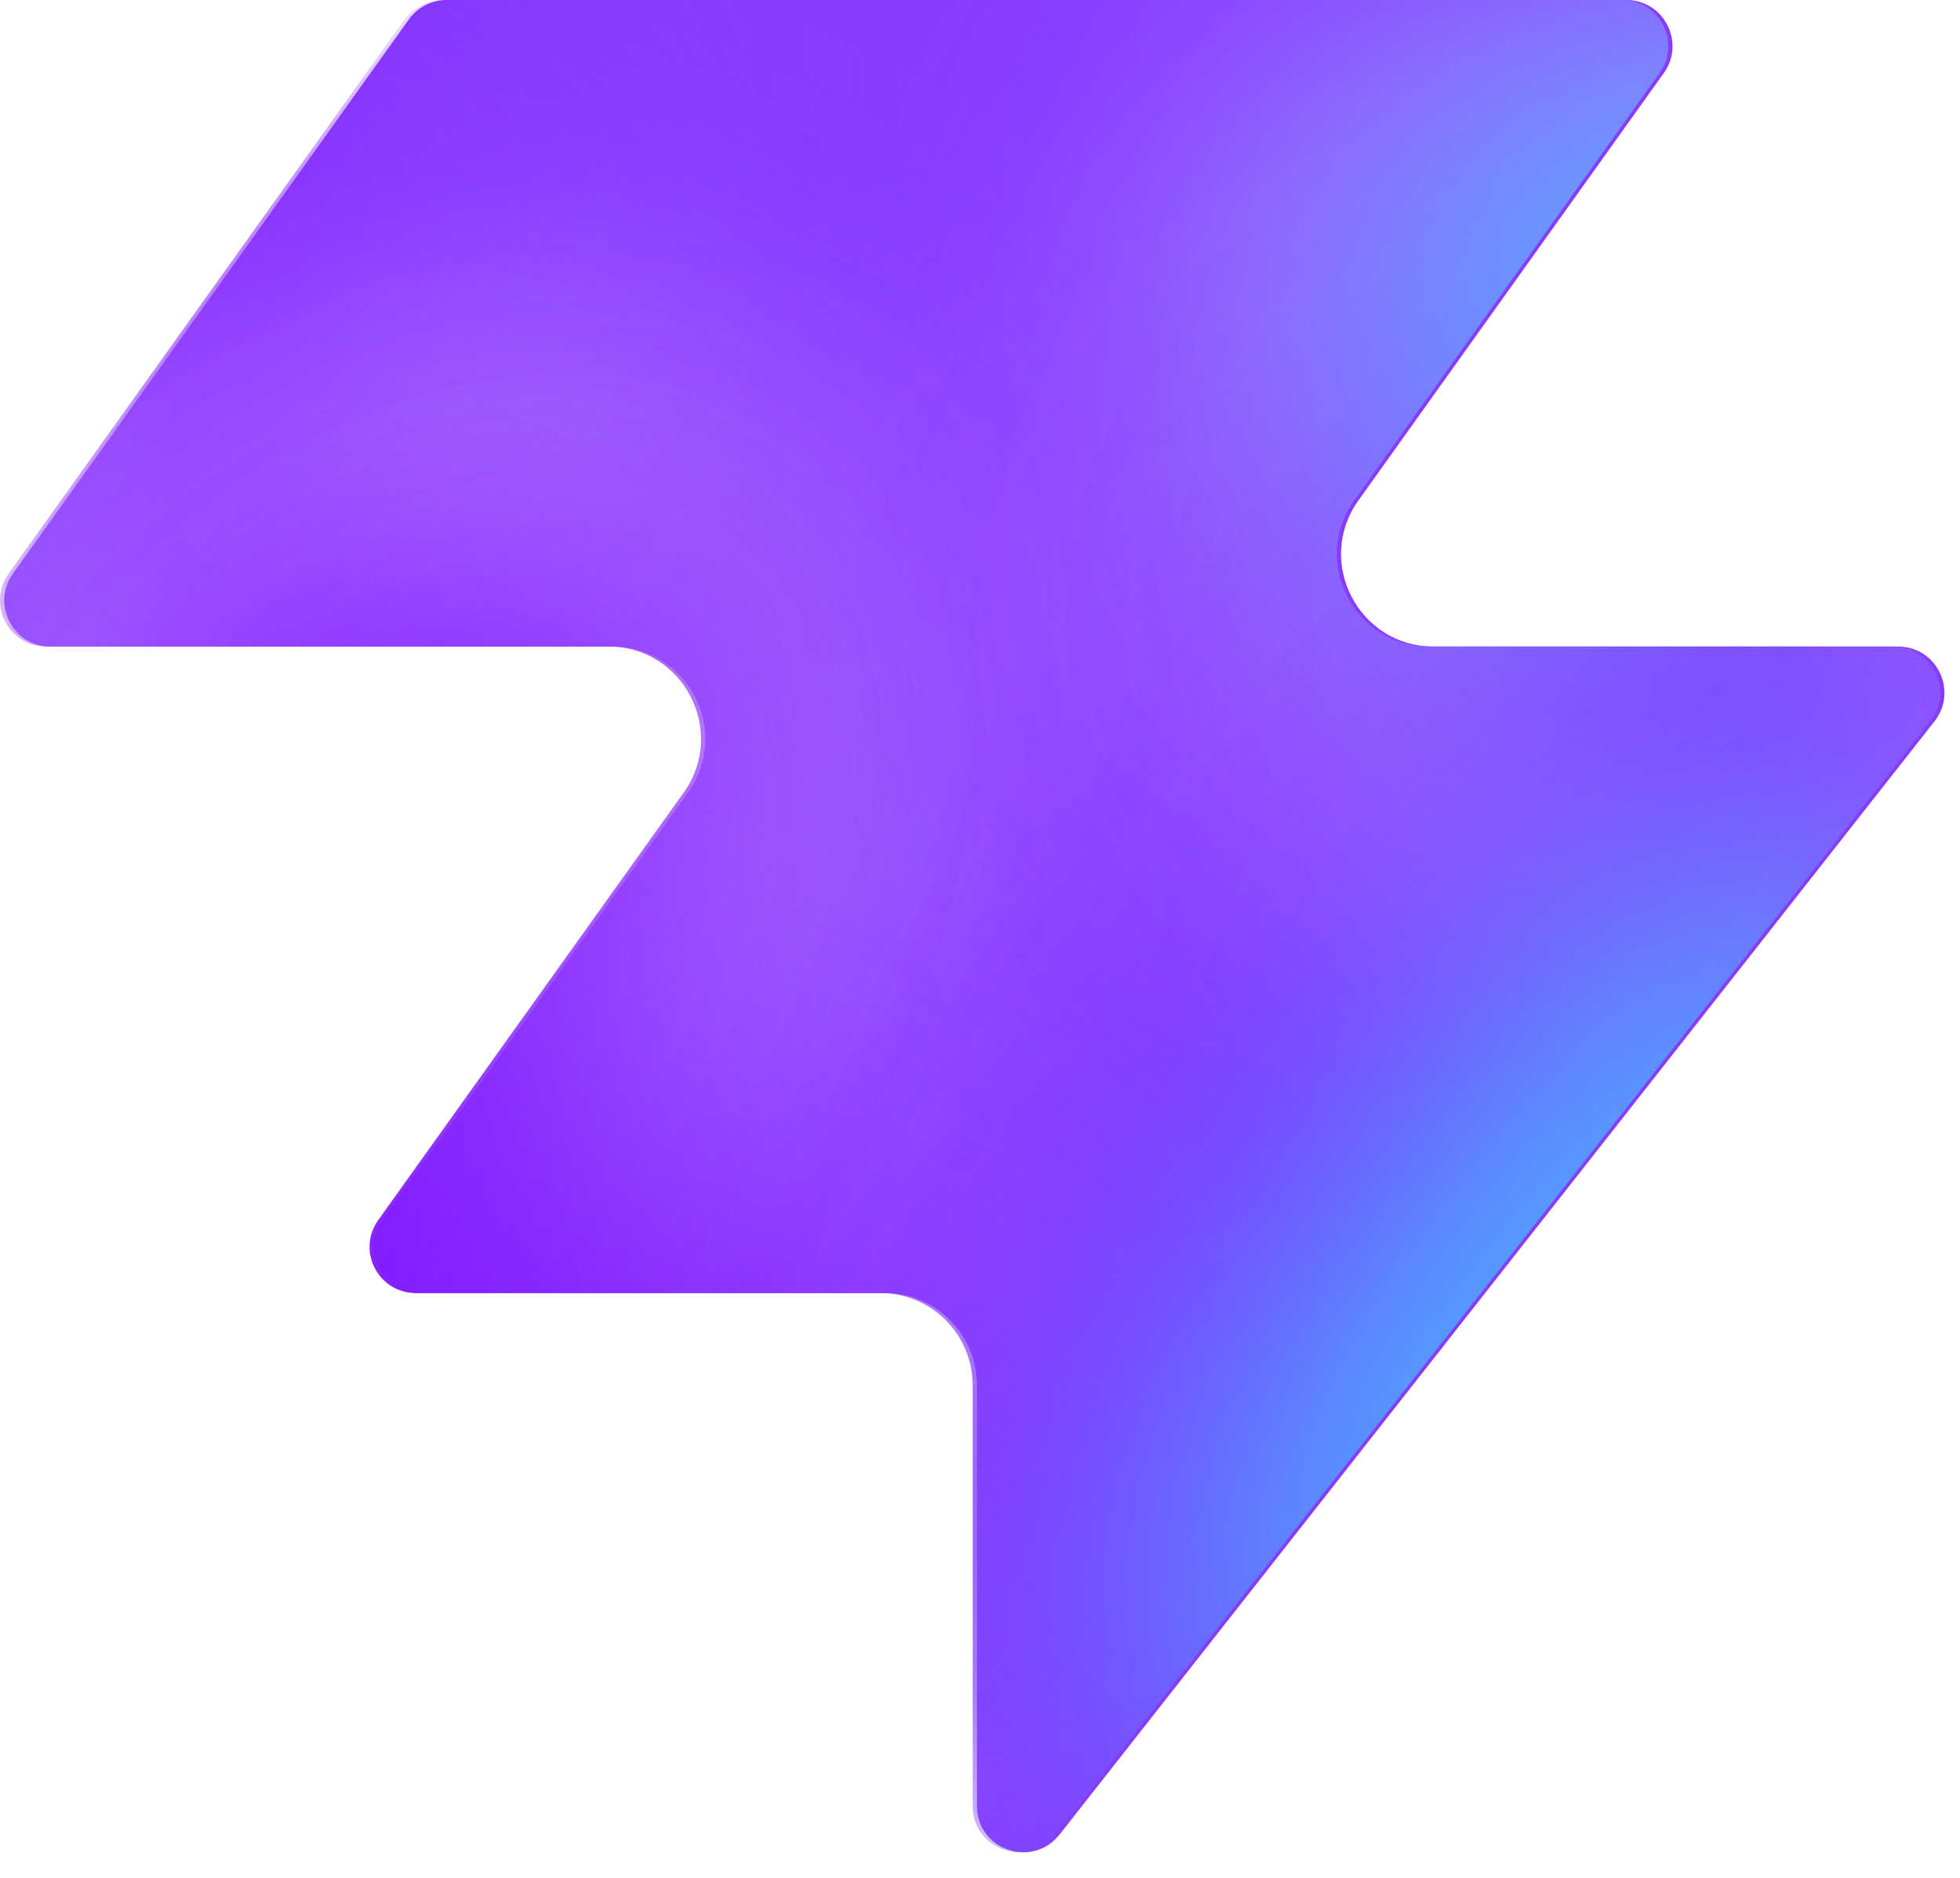
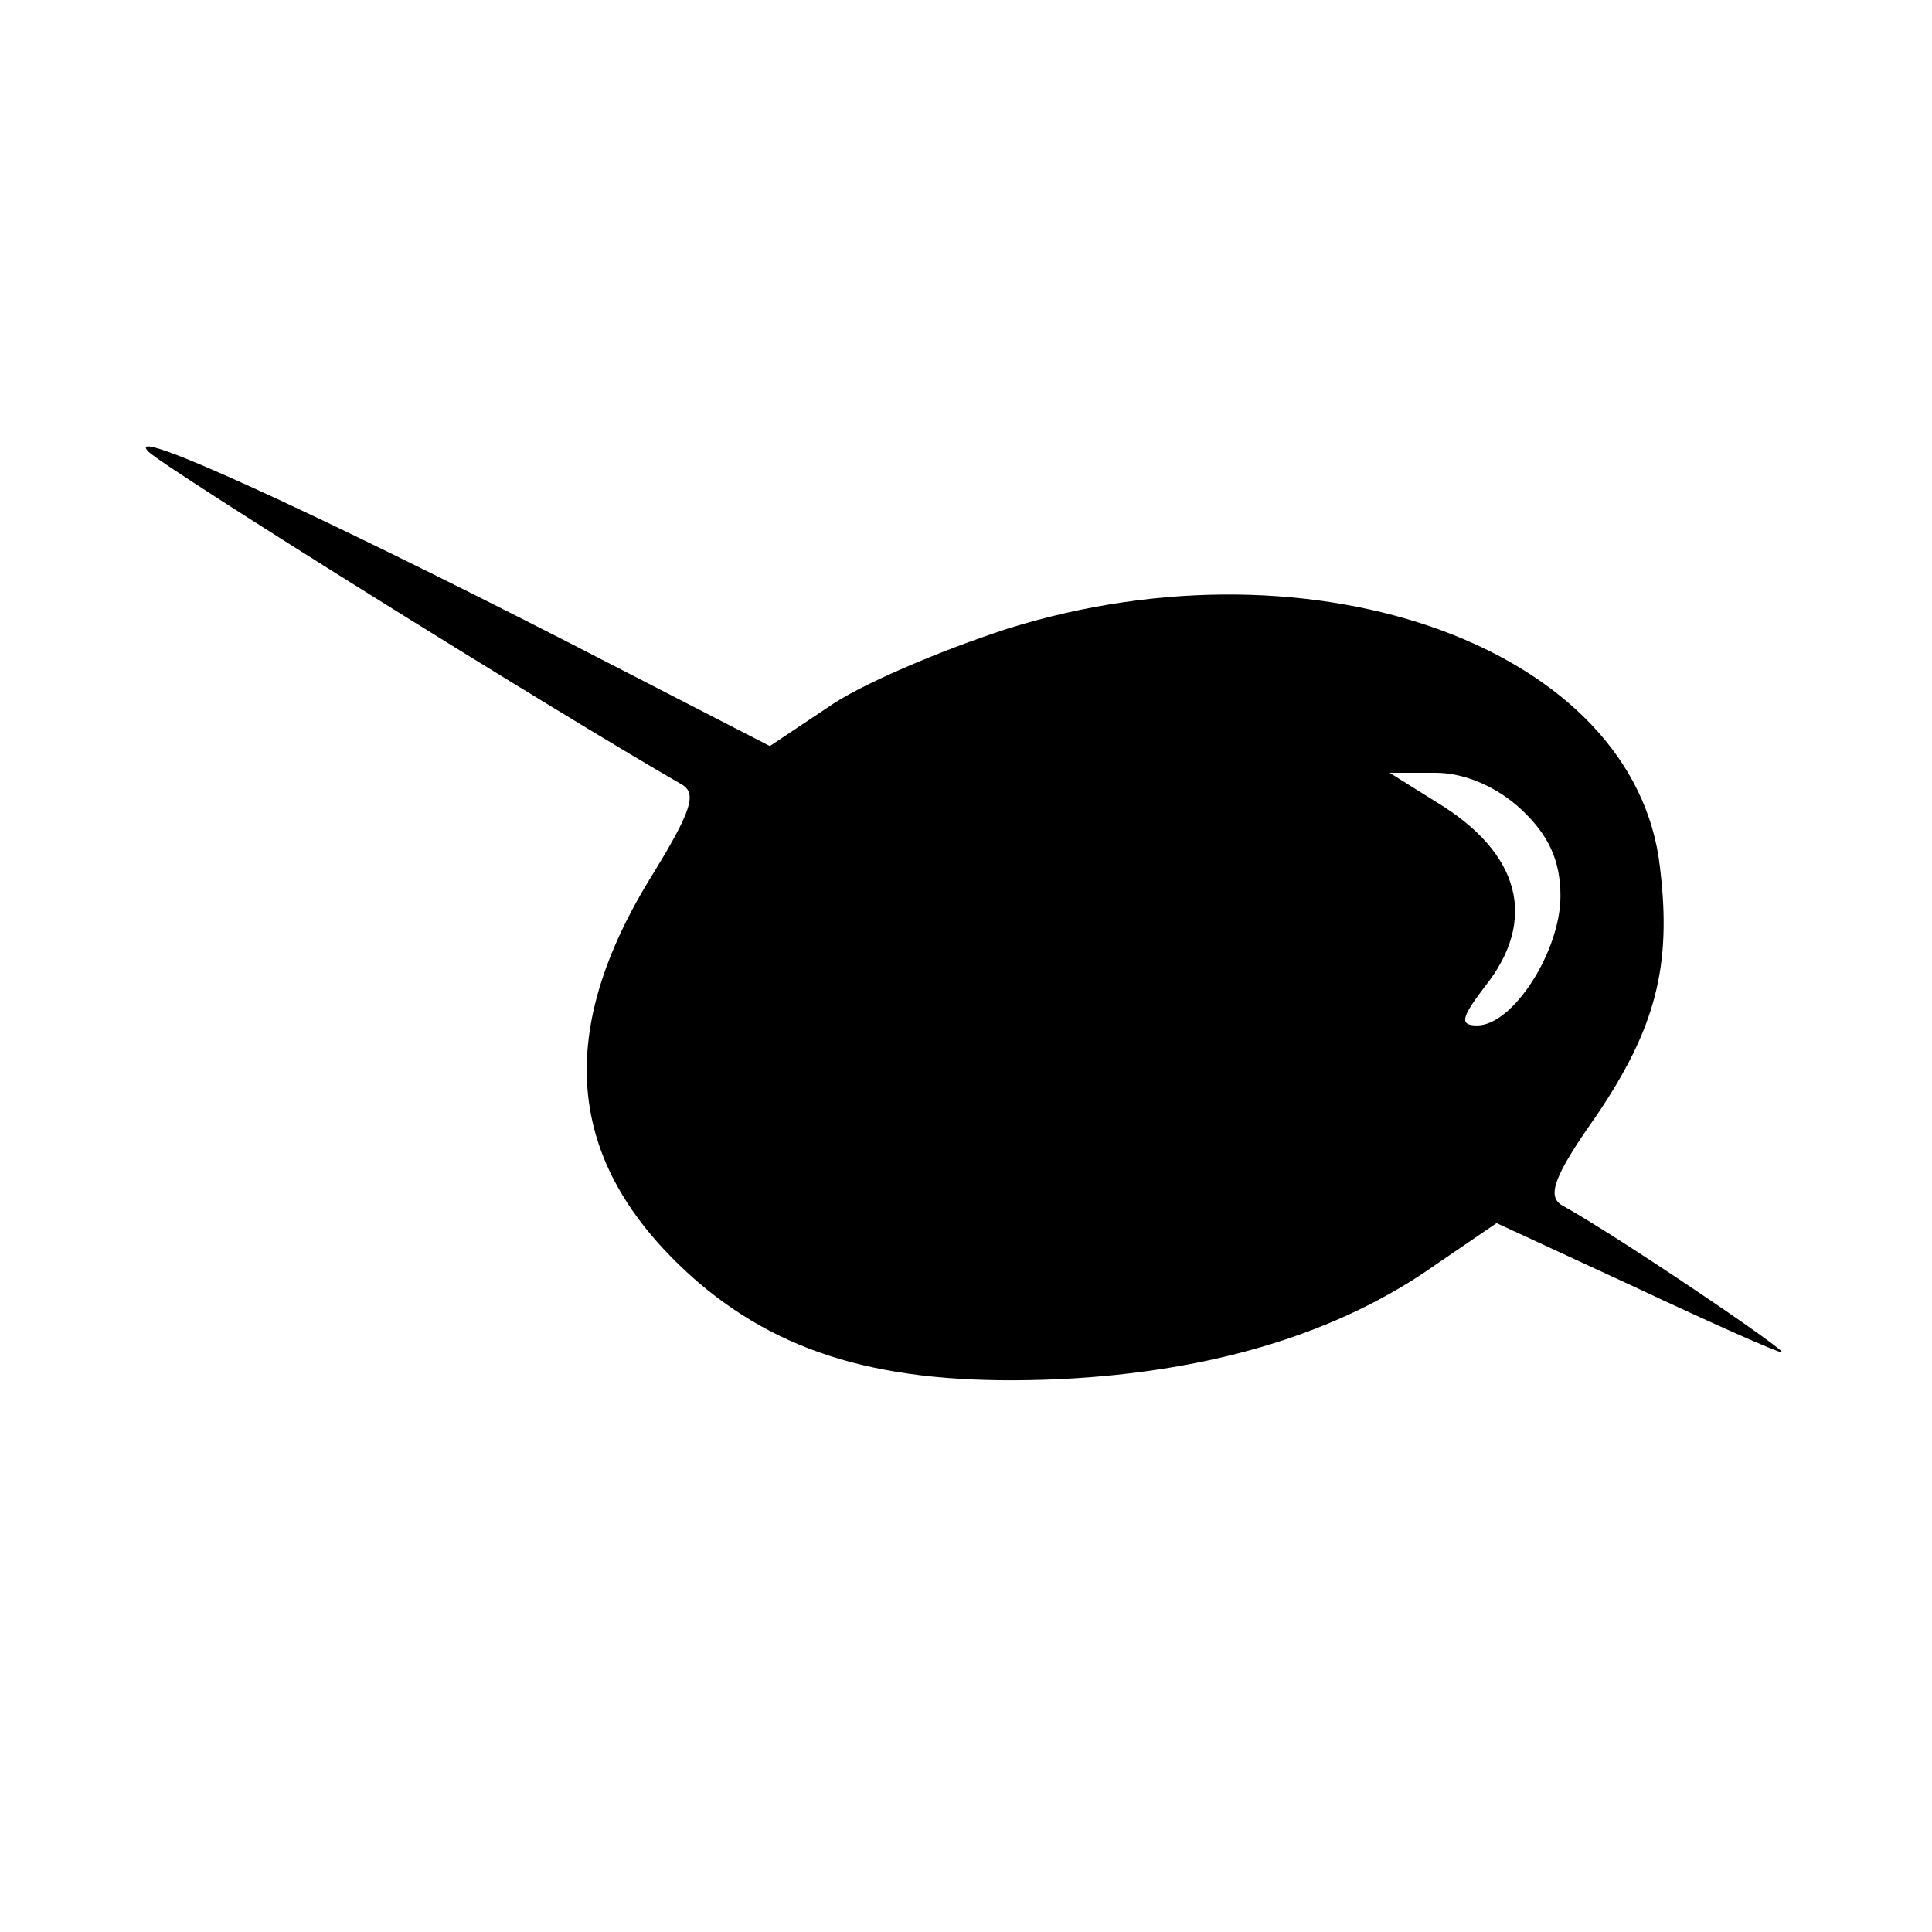
- <svg xmlns="http://www.w3.org/2000/svg" width="48" height="46" fill="none" viewBox="0 0 48 46">
-   <path fill="#863bff" d="M25.946 44.938c-.664.845-2.021.375-2.021-.698V33.937a2.26 2.26 0 0 0-2.262-2.262H10.287c-.92 0-1.456-1.04-.92-1.788l7.48-10.471c1.07-1.497 0-3.578-1.842-3.578H1.237c-.92 0-1.456-1.04-.92-1.788L10.013.474c.214-.297.556-.474.92-.474h28.894c.92 0 1.456 1.04.92 1.788l-7.48 10.471c-1.07 1.498 0 3.579 1.842 3.579h11.377c.943 0 1.473 1.088.89 1.83L25.947 44.94z" style="fill:#863bff;fill:color(display-p3 .525 .23 1);fill-opacity:1" />
-   <mask id="a" width="48" height="46" x="0" y="0" maskUnits="userSpaceOnUse" style="mask-type:alpha">
-     <path fill="#000" d="M25.842 44.938c-.664.844-2.021.375-2.021-.698V33.937a2.26 2.26 0 0 0-2.262-2.262H10.183c-.92 0-1.456-1.04-.92-1.788l7.48-10.471c1.07-1.498 0-3.579-1.842-3.579H1.133c-.92 0-1.456-1.04-.92-1.787L9.91.473c.214-.297.556-.474.92-.474h28.894c.92 0 1.456 1.04.92 1.788l-7.48 10.471c-1.07 1.498 0 3.578 1.842 3.578h11.377c.943 0 1.473 1.088.89 1.832L25.843 44.94z" style="fill:#000;fill-opacity:1" />
-   </mask>
-   <g mask="url(#a)">
-     <g filter="url(#b)">
-       <ellipse cx="5.508" cy="14.704" fill="#ede6ff" rx="5.508" ry="14.704" style="fill:#ede6ff;fill:color(display-p3 .927 .903 1);fill-opacity:1" transform="matrix(.00324 1 1 -.00324 -4.47 31.516)" />
-     </g>
-     <g filter="url(#c)">
-       <ellipse cx="10.399" cy="29.851" fill="#ede6ff" rx="10.399" ry="29.851" style="fill:#ede6ff;fill:color(display-p3 .927 .903 1);fill-opacity:1" transform="matrix(.00324 1 1 -.00324 -39.328 7.883)" />
-     </g>
-     <g filter="url(#d)">
-       <ellipse cx="5.508" cy="30.487" fill="#7e14ff" rx="5.508" ry="30.487" style="fill:#7e14ff;fill:color(display-p3 .492 .077 1);fill-opacity:1" transform="rotate(89.814 -25.913 -14.639)scale(1 -1)" />
-     </g>
-     <g filter="url(#e)">
-       <ellipse cx="5.508" cy="30.599" fill="#7e14ff" rx="5.508" ry="30.599" style="fill:#7e14ff;fill:color(display-p3 .492 .077 1);fill-opacity:1" transform="rotate(89.814 -32.644 -3.334)scale(1 -1)" />
-     </g>
-     <g filter="url(#f)">
-       <ellipse cx="5.508" cy="30.599" fill="#7e14ff" rx="5.508" ry="30.599" style="fill:#7e14ff;fill:color(display-p3 .492 .077 1);fill-opacity:1" transform="matrix(.00324 1 1 -.00324 -34.34 30.47)" />
-     </g>
-     <g filter="url(#g)">
-       <ellipse cx="14.072" cy="22.078" fill="#ede6ff" rx="14.072" ry="22.078" style="fill:#ede6ff;fill:color(display-p3 .927 .903 1);fill-opacity:1" transform="rotate(93.35 24.506 48.493)scale(-1 1)" />
-     </g>
-     <g filter="url(#h)">
-       <ellipse cx="3.47" cy="21.501" fill="#7e14ff" rx="3.47" ry="21.501" style="fill:#7e14ff;fill:color(display-p3 .492 .077 1);fill-opacity:1" transform="rotate(89.009 28.708 47.59)scale(-1 1)" />
-     </g>
-     <g filter="url(#i)">
-       <ellipse cx="3.47" cy="21.501" fill="#7e14ff" rx="3.47" ry="21.501" style="fill:#7e14ff;fill:color(display-p3 .492 .077 1);fill-opacity:1" transform="rotate(89.009 28.708 47.59)scale(-1 1)" />
-     </g>
-     <g filter="url(#j)">
-       <ellipse cx=".387" cy="8.972" fill="#7e14ff" rx="4.407" ry="29.108" style="fill:#7e14ff;fill:color(display-p3 .492 .077 1);fill-opacity:1" transform="rotate(39.51 .387 8.972)" />
-     </g>
-     <g filter="url(#k)">
-       <ellipse cx="47.523" cy="-6.092" fill="#7e14ff" rx="4.407" ry="29.108" style="fill:#7e14ff;fill:color(display-p3 .492 .077 1);fill-opacity:1" transform="rotate(37.892 47.523 -6.092)" />
-     </g>
-     <g filter="url(#l)">
-       <ellipse cx="41.412" cy="6.333" fill="#47bfff" rx="5.971" ry="9.665" style="fill:#47bfff;fill:color(display-p3 .28 .748 1);fill-opacity:1" transform="rotate(37.892 41.412 6.333)" />
-     </g>
-     <g filter="url(#m)">
-       <ellipse cx="-1.879" cy="38.332" fill="#7e14ff" rx="4.407" ry="29.108" style="fill:#7e14ff;fill:color(display-p3 .492 .077 1);fill-opacity:1" transform="rotate(37.892 -1.88 38.332)" />
-     </g>
-     <g filter="url(#n)">
-       <ellipse cx="-1.879" cy="38.332" fill="#7e14ff" rx="4.407" ry="29.108" style="fill:#7e14ff;fill:color(display-p3 .492 .077 1);fill-opacity:1" transform="rotate(37.892 -1.88 38.332)" />
-     </g>
-     <g filter="url(#o)">
-       <ellipse cx="35.651" cy="29.907" fill="#7e14ff" rx="4.407" ry="29.108" style="fill:#7e14ff;fill:color(display-p3 .492 .077 1);fill-opacity:1" transform="rotate(37.892 35.651 29.907)" />
-     </g>
-     <g filter="url(#p)">
-       <ellipse cx="38.418" cy="32.4" fill="#47bfff" rx="5.971" ry="15.297" style="fill:#47bfff;fill:color(display-p3 .28 .748 1);fill-opacity:1" transform="rotate(37.892 38.418 32.4)" />
-     </g>
+ <svg xmlns="http://www.w3.org/2000/svg" version="1.0" width="130pt" height="130pt" viewBox="0 0 130 130" preserveAspectRatio="xMidYMid meet">
+   <g transform="translate(0,130) scale(0.1,-0.1)" fill="#000000" stroke="none">
+     <path d="M100 996 c11 -11 272 -174 359 -224 10 -6 6 -18 -19 -59 -69 -110 -59 -199 30 -276 60 -51 132 -70 243 -65 103 5 188 31 253 77 l41 28 93 -43 c51 -24 96 -44 99 -44 5 0 -110 78 -148 99 -10 6 -6 19 23 60 40 59 51 101 43 167 -16 147 -231 226 -439 161 -46 -15 -100 -38 -121 -53 l-39 -26 -136 70 c-174 89 -301 147 -282 128z m924 -241 c18 -17 26 -34 26 -58 0 -37 -32 -87 -56 -87 -12 0 -11 5 5 26 36 45 24 90 -32 124 l-32 20 31 0 c19 0 41 -9 58 -25z" />
  </g>
-   <defs>
-     <filter id="b" width="60.045" height="41.654" x="-19.77" y="16.149" color-interpolation-filters="sRGB" filterUnits="userSpaceOnUse">
-       <feFlood flood-opacity="0" result="BackgroundImageFix" />
-       <feBlend in="SourceGraphic" in2="BackgroundImageFix" result="shape" />
-       <feGaussianBlur result="effect1_foregroundBlur_2002_17158" stdDeviation="7.659" />
-     </filter>
-     <filter id="c" width="90.34" height="51.437" x="-54.613" y="-7.533" color-interpolation-filters="sRGB" filterUnits="userSpaceOnUse">
-       <feFlood flood-opacity="0" result="BackgroundImageFix" />
-       <feBlend in="SourceGraphic" in2="BackgroundImageFix" result="shape" />
-       <feGaussianBlur result="effect1_foregroundBlur_2002_17158" stdDeviation="7.659" />
-     </filter>
-     <filter id="d" width="79.355" height="29.4" x="-49.64" y="2.03" color-interpolation-filters="sRGB" filterUnits="userSpaceOnUse">
-       <feFlood flood-opacity="0" result="BackgroundImageFix" />
-       <feBlend in="SourceGraphic" in2="BackgroundImageFix" result="shape" />
-       <feGaussianBlur result="effect1_foregroundBlur_2002_17158" stdDeviation="4.596" />
-     </filter>
-     <filter id="e" width="79.579" height="29.4" x="-45.045" y="20.029" color-interpolation-filters="sRGB" filterUnits="userSpaceOnUse">
-       <feFlood flood-opacity="0" result="BackgroundImageFix" />
-       <feBlend in="SourceGraphic" in2="BackgroundImageFix" result="shape" />
-       <feGaussianBlur result="effect1_foregroundBlur_2002_17158" stdDeviation="4.596" />
-     </filter>
-     <filter id="f" width="79.579" height="29.4" x="-43.513" y="21.178" color-interpolation-filters="sRGB" filterUnits="userSpaceOnUse">
-       <feFlood flood-opacity="0" result="BackgroundImageFix" />
-       <feBlend in="SourceGraphic" in2="BackgroundImageFix" result="shape" />
-       <feGaussianBlur result="effect1_foregroundBlur_2002_17158" stdDeviation="4.596" />
-     </filter>
-     <filter id="g" width="74.749" height="58.852" x="15.756" y="-17.901" color-interpolation-filters="sRGB" filterUnits="userSpaceOnUse">
-       <feFlood flood-opacity="0" result="BackgroundImageFix" />
-       <feBlend in="SourceGraphic" in2="BackgroundImageFix" result="shape" />
-       <feGaussianBlur result="effect1_foregroundBlur_2002_17158" stdDeviation="7.659" />
-     </filter>
-     <filter id="h" width="61.377" height="25.362" x="23.548" y="2.284" color-interpolation-filters="sRGB" filterUnits="userSpaceOnUse">
-       <feFlood flood-opacity="0" result="BackgroundImageFix" />
-       <feBlend in="SourceGraphic" in2="BackgroundImageFix" result="shape" />
-       <feGaussianBlur result="effect1_foregroundBlur_2002_17158" stdDeviation="4.596" />
-     </filter>
-     <filter id="i" width="61.377" height="25.362" x="23.548" y="2.284" color-interpolation-filters="sRGB" filterUnits="userSpaceOnUse">
-       <feFlood flood-opacity="0" result="BackgroundImageFix" />
-       <feBlend in="SourceGraphic" in2="BackgroundImageFix" result="shape" />
-       <feGaussianBlur result="effect1_foregroundBlur_2002_17158" stdDeviation="4.596" />
-     </filter>
-     <filter id="j" width="56.045" height="63.649" x="-27.636" y="-22.853" color-interpolation-filters="sRGB" filterUnits="userSpaceOnUse">
-       <feFlood flood-opacity="0" result="BackgroundImageFix" />
-       <feBlend in="SourceGraphic" in2="BackgroundImageFix" result="shape" />
-       <feGaussianBlur result="effect1_foregroundBlur_2002_17158" stdDeviation="4.596" />
-     </filter>
-     <filter id="k" width="54.814" height="64.646" x="20.116" y="-38.415" color-interpolation-filters="sRGB" filterUnits="userSpaceOnUse">
-       <feFlood flood-opacity="0" result="BackgroundImageFix" />
-       <feBlend in="SourceGraphic" in2="BackgroundImageFix" result="shape" />
-       <feGaussianBlur result="effect1_foregroundBlur_2002_17158" stdDeviation="4.596" />
-     </filter>
-     <filter id="l" width="33.541" height="35.313" x="24.641" y="-11.323" color-interpolation-filters="sRGB" filterUnits="userSpaceOnUse">
-       <feFlood flood-opacity="0" result="BackgroundImageFix" />
-       <feBlend in="SourceGraphic" in2="BackgroundImageFix" result="shape" />
-       <feGaussianBlur result="effect1_foregroundBlur_2002_17158" stdDeviation="4.596" />
-     </filter>
-     <filter id="m" width="54.814" height="64.646" x="-29.286" y="6.009" color-interpolation-filters="sRGB" filterUnits="userSpaceOnUse">
-       <feFlood flood-opacity="0" result="BackgroundImageFix" />
-       <feBlend in="SourceGraphic" in2="BackgroundImageFix" result="shape" />
-       <feGaussianBlur result="effect1_foregroundBlur_2002_17158" stdDeviation="4.596" />
-     </filter>
-     <filter id="n" width="54.814" height="64.646" x="-29.286" y="6.009" color-interpolation-filters="sRGB" filterUnits="userSpaceOnUse">
-       <feFlood flood-opacity="0" result="BackgroundImageFix" />
-       <feBlend in="SourceGraphic" in2="BackgroundImageFix" result="shape" />
-       <feGaussianBlur result="effect1_foregroundBlur_2002_17158" stdDeviation="4.596" />
-     </filter>
-     <filter id="o" width="54.814" height="64.646" x="8.244" y="-2.416" color-interpolation-filters="sRGB" filterUnits="userSpaceOnUse">
-       <feFlood flood-opacity="0" result="BackgroundImageFix" />
-       <feBlend in="SourceGraphic" in2="BackgroundImageFix" result="shape" />
-       <feGaussianBlur result="effect1_foregroundBlur_2002_17158" stdDeviation="4.596" />
-     </filter>
-     <filter id="p" width="39.409" height="43.623" x="18.713" y="10.588" color-interpolation-filters="sRGB" filterUnits="userSpaceOnUse">
-       <feFlood flood-opacity="0" result="BackgroundImageFix" />
-       <feBlend in="SourceGraphic" in2="BackgroundImageFix" result="shape" />
-       <feGaussianBlur result="effect1_foregroundBlur_2002_17158" stdDeviation="4.596" />
-     </filter>
-   </defs>
</svg>
